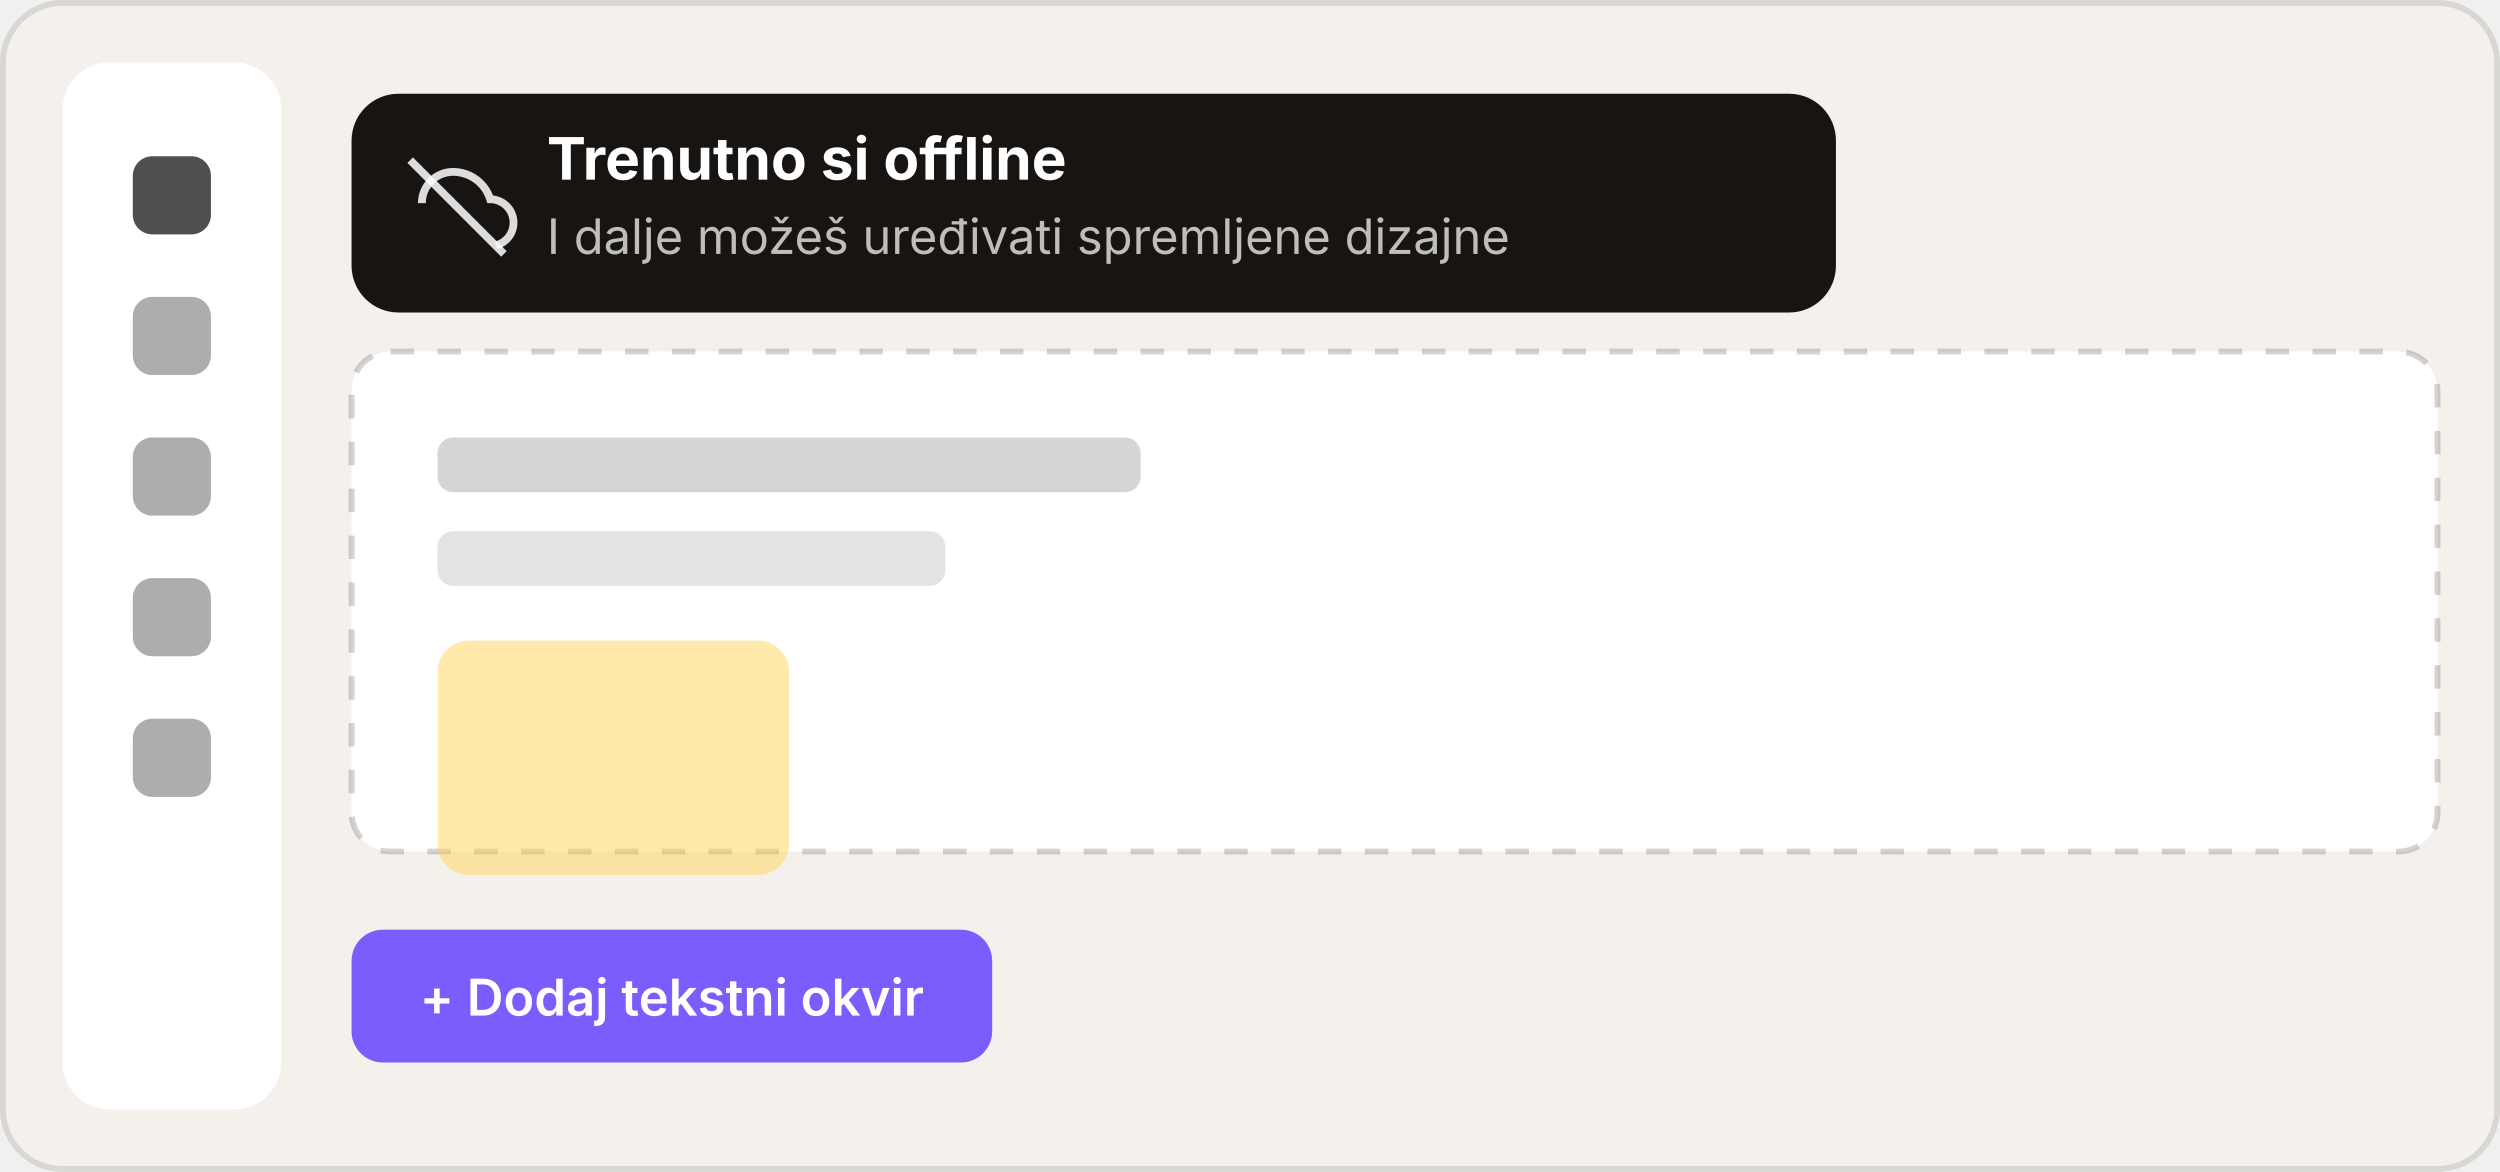
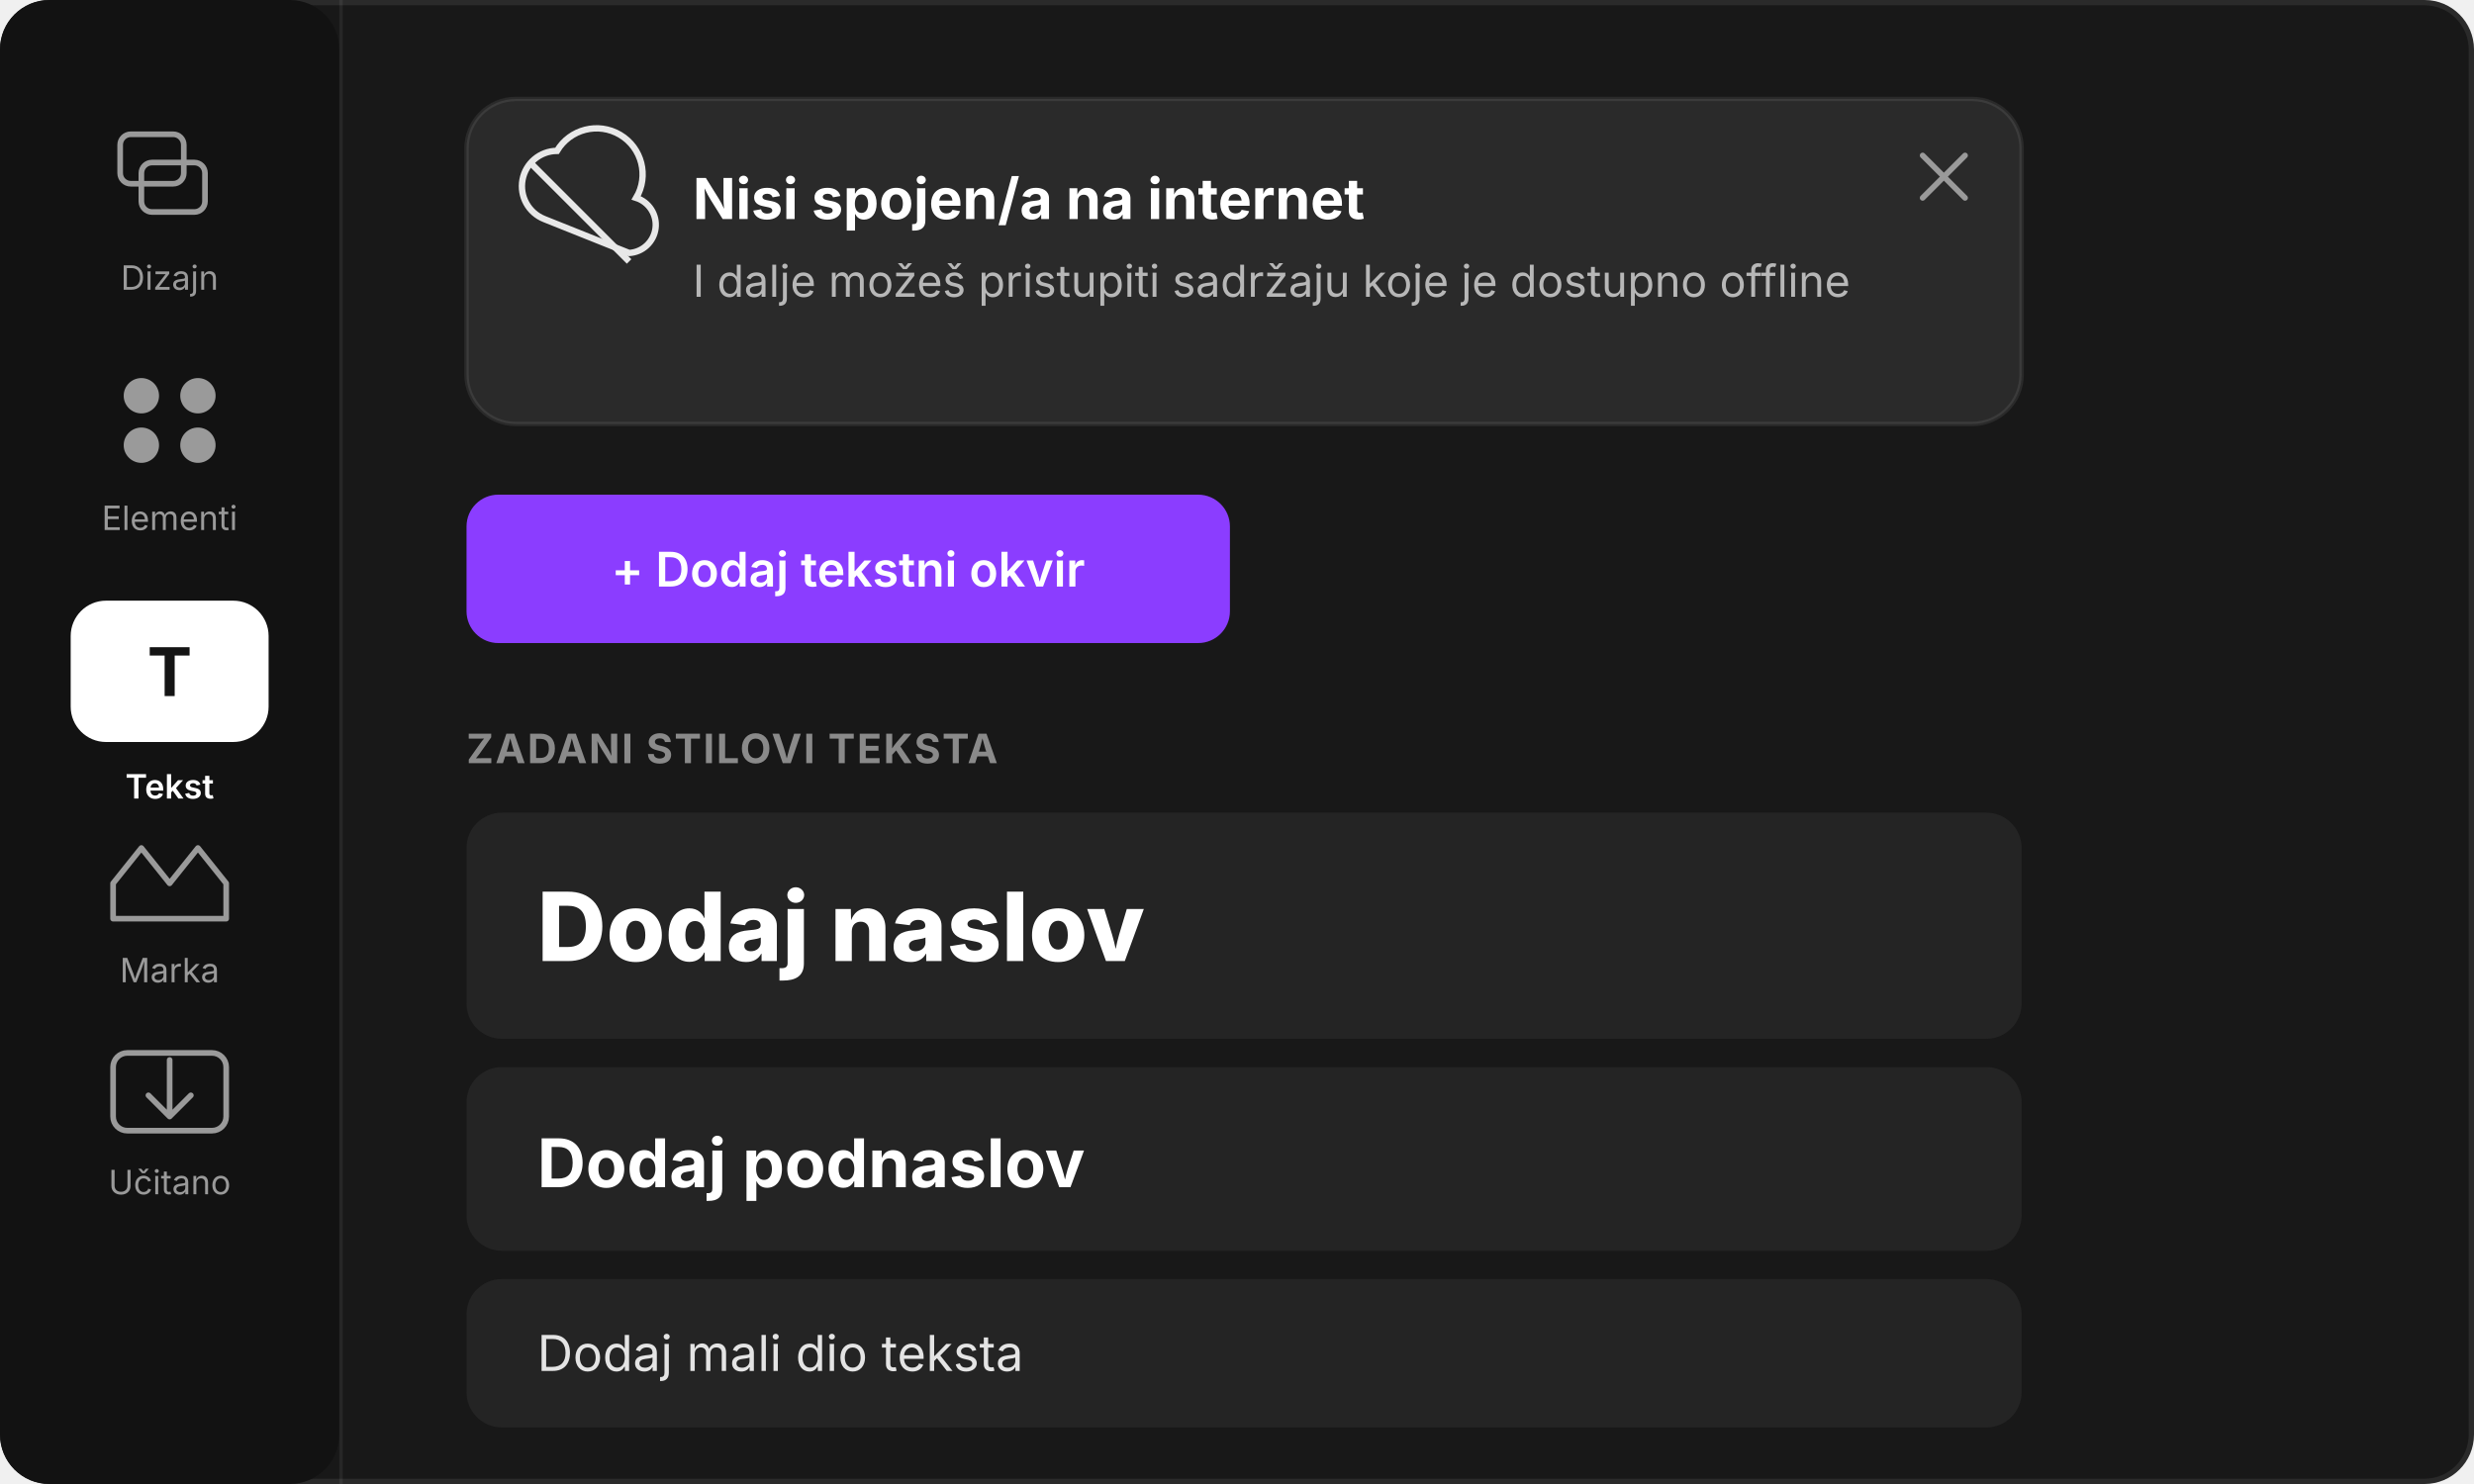
- <svg xmlns="http://www.w3.org/2000/svg" viewBox="0 0 640 300" font-family="Inter, Arial, sans-serif" role="img" aria-label="Ilustracija: traka 'Trenutno si offline' u Canva uredivacu, dizajn je i dalje moguce urediti">
-   <rect x="0" y="0" width="640" height="300" rx="16" fill="#F4F1EC" />
-   <rect x="0.75" y="0.75" width="638.5" height="298.5" rx="15.25" fill="none" stroke="rgba(23,18,15,0.12)" stroke-width="1.5" />
-   <rect x="16" y="16" width="56" height="268" rx="12" fill="#FFFFFF" />
-   <rect x="34" y="40" width="20" height="20" rx="5" fill="#171412" opacity="0.75" />
-   <rect x="34" y="76" width="20" height="20" rx="5" fill="#171412" opacity="0.35" />
-   <rect x="34" y="112" width="20" height="20" rx="5" fill="#171412" opacity="0.35" />
-   <rect x="34" y="148" width="20" height="20" rx="5" fill="#171412" opacity="0.35" />
-   <rect x="34" y="184" width="20" height="20" rx="5" fill="#171412" opacity="0.35" />
-   <rect x="90" y="90" width="534" height="128" rx="10" stroke="rgba(23,18,15,0.18)" stroke-width="1.5" stroke-dasharray="6 6" fill="#FFFFFF" />
-   <rect x="112" y="112" width="180" height="14" rx="4" fill="#171412" opacity="0.18" />
-   <rect x="112" y="136" width="130" height="14" rx="4" fill="#171412" opacity="0.12" />
-   <rect x="112" y="164" width="90" height="60" rx="8" fill="#FFD048" opacity="0.45" />
-   <rect x="90" y="24" width="380" height="56" rx="12" fill="#171412" />
-   <g transform="translate(108,44)">
-     <path d="M0 8 a8 8 0 0 1 8 -8 a10 10 0 0 1 9.5 7 a6 6 0 0 1 1.5 11.8" fill="none" stroke="#FFFFFF" stroke-width="2" opacity="0.85" />
-     <line x1="-3" y1="-3" x2="21" y2="21" stroke="#FFFFFF" stroke-width="2" opacity="0.85" />
+ <svg xmlns="http://www.w3.org/2000/svg" viewBox="0 0 700 420" font-family="Inter, Arial, sans-serif" role="img" aria-label="Ilustracija: Canva urednik u tamnom nacinu prikazuje traku Nisi spojen/a na internet iznad gumba Dodaj tekstni okvir">
+   <rect x="0" y="0" width="700" height="420" rx="14" fill="#181818" />
+   <rect x="0.75" y="0.75" width="698.5" height="418.5" rx="13.25" fill="none" stroke="rgba(255,255,255,0.08)" stroke-width="1.5" />
+   <rect x="0" y="0" width="96" height="420" rx="14" fill="#121212" />
+   <rect x="96" y="0" width="1" height="420" fill="rgba(255,255,255,0.06)" />
+   <rect x="26" y="34" width="44" height="34" rx="9" fill="none" />
+   <rect x="34" y="38" width="18" height="14" rx="3" fill="none" stroke="#9a9a9a" stroke-width="1.6" />
+   <rect x="40" y="46" width="18" height="14" rx="3" fill="none" stroke="#9a9a9a" stroke-width="1.6" />
+   <text x="48" y="82" fill="#9a9a9a" font-size="9.5" text-anchor="middle">Dizajn</text>
+   <circle cx="40" cy="112" r="5" fill="#9a9a9a" />
+   <circle cx="56" cy="112" r="5" fill="#9a9a9a" />
+   <circle cx="40" cy="126" r="5" fill="#9a9a9a" />
+   <circle cx="56" cy="126" r="5" fill="#9a9a9a" />
+   <text x="48" y="150" fill="#9a9a9a" font-size="9.5" text-anchor="middle">Elementi</text>
+   <rect x="20" y="170" width="56" height="40" rx="10" fill="#FFFFFF" />
+   <text x="48" y="197" fill="#141414" font-size="19" font-weight="700" text-anchor="middle">T</text>
+   <text x="48" y="226" fill="#FFFFFF" font-size="9.5" font-weight="600" text-anchor="middle">Tekst</text>
+   <path d="M32 250 l8 -10 l8 10 l8 -10 l8 10 v10 h-32 z" fill="none" stroke="#9a9a9a" stroke-width="1.6" stroke-linejoin="round" />
+   <text x="48" y="278" fill="#9a9a9a" font-size="9.5" text-anchor="middle">Marka</text>
+   <path d="M40 300 v16 m0 0 l-6 -6 m6 6 l6 -6" stroke="#9a9a9a" stroke-width="1.6" fill="none" stroke-linecap="round" stroke-linejoin="round" transform="translate(8,0)" />
+   <rect x="32" y="298" width="32" height="22" rx="4" fill="none" stroke="#9a9a9a" stroke-width="1.6" />
+   <text x="48" y="338" fill="#9a9a9a" font-size="9.5" text-anchor="middle">Učitano</text>
+   <rect x="132" y="28" width="440" height="92" rx="14" fill="#2A2A2A" stroke="rgba(255,255,255,0.08)" stroke-width="1.25" />
+   <g transform="translate(154,52)">
+     <path d="M0 10 a10 10 0 0 1 3.6 -19.3 A13 13 0 0 1 26 4 a8 8 0 0 1 -2 15.6 Z" fill="none" stroke="#E8E8E8" stroke-width="1.8" />
+     <line x1="-4" y1="-6" x2="24" y2="22" stroke="#E8E8E8" stroke-width="1.8" />
  </g>
-   <text x="140" y="46" fill="#FFFFFF" font-size="15" font-weight="700">Trenutno si offline</text>
-   <text x="140" y="65" fill="#FFFFFF" font-size="12.5" opacity="0.72">I dalje možeš uređivati spremljene dizajne</text>
-   <rect x="90" y="238" width="164" height="34" rx="8" fill="#7C5CFC" />
-   <text x="172" y="260" fill="#FFFFFF" font-size="13" font-weight="600" text-anchor="middle">+ Dodaj tekstni okvir</text>
+   <text x="196" y="62" fill="#FFFFFF" font-size="16" font-weight="700">Nisi spojen/a na internet</text>
+   <text x="196" y="84" fill="#B7B7B7" font-size="12.5">I dalje možeš pristupiti sadržaju koje je dostupno offline</text>
+   <g transform="translate(544,44)">
+     <line x1="0" y1="0" x2="12" y2="12" stroke="#9a9a9a" stroke-width="1.6" stroke-linecap="round" />
+     <line x1="12" y1="0" x2="0" y2="12" stroke="#9a9a9a" stroke-width="1.6" stroke-linecap="round" />
+   </g>
+   <rect x="132" y="140" width="216" height="42" rx="9" fill="#8B3DFF" />
+   <text x="240" y="166" fill="#FFFFFF" font-size="13.5" font-weight="600" text-anchor="middle">+ Dodaj tekstni okvir</text>
+   <text x="132" y="216" fill="#8a8a8a" font-size="11.5" font-weight="700" letter-spacing="0.5">ZADANI STILOVI TEKSTA</text>
+   <rect x="132" y="230" width="440" height="64" rx="10" fill="#242424" />
+   <text x="152" y="272" fill="#FFFFFF" font-size="27" font-weight="800">Dodaj naslov</text>
+   <rect x="132" y="302" width="440" height="52" rx="10" fill="#242424" />
+   <text x="152" y="336" fill="#FFFFFF" font-size="19" font-weight="700">Dodaj podnaslov</text>
+   <rect x="132" y="362" width="440" height="42" rx="10" fill="#242424" />
+   <text x="152" y="388" fill="#E4E4E4" font-size="14" font-weight="400">Dodaj mali dio teksta</text>
</svg>
